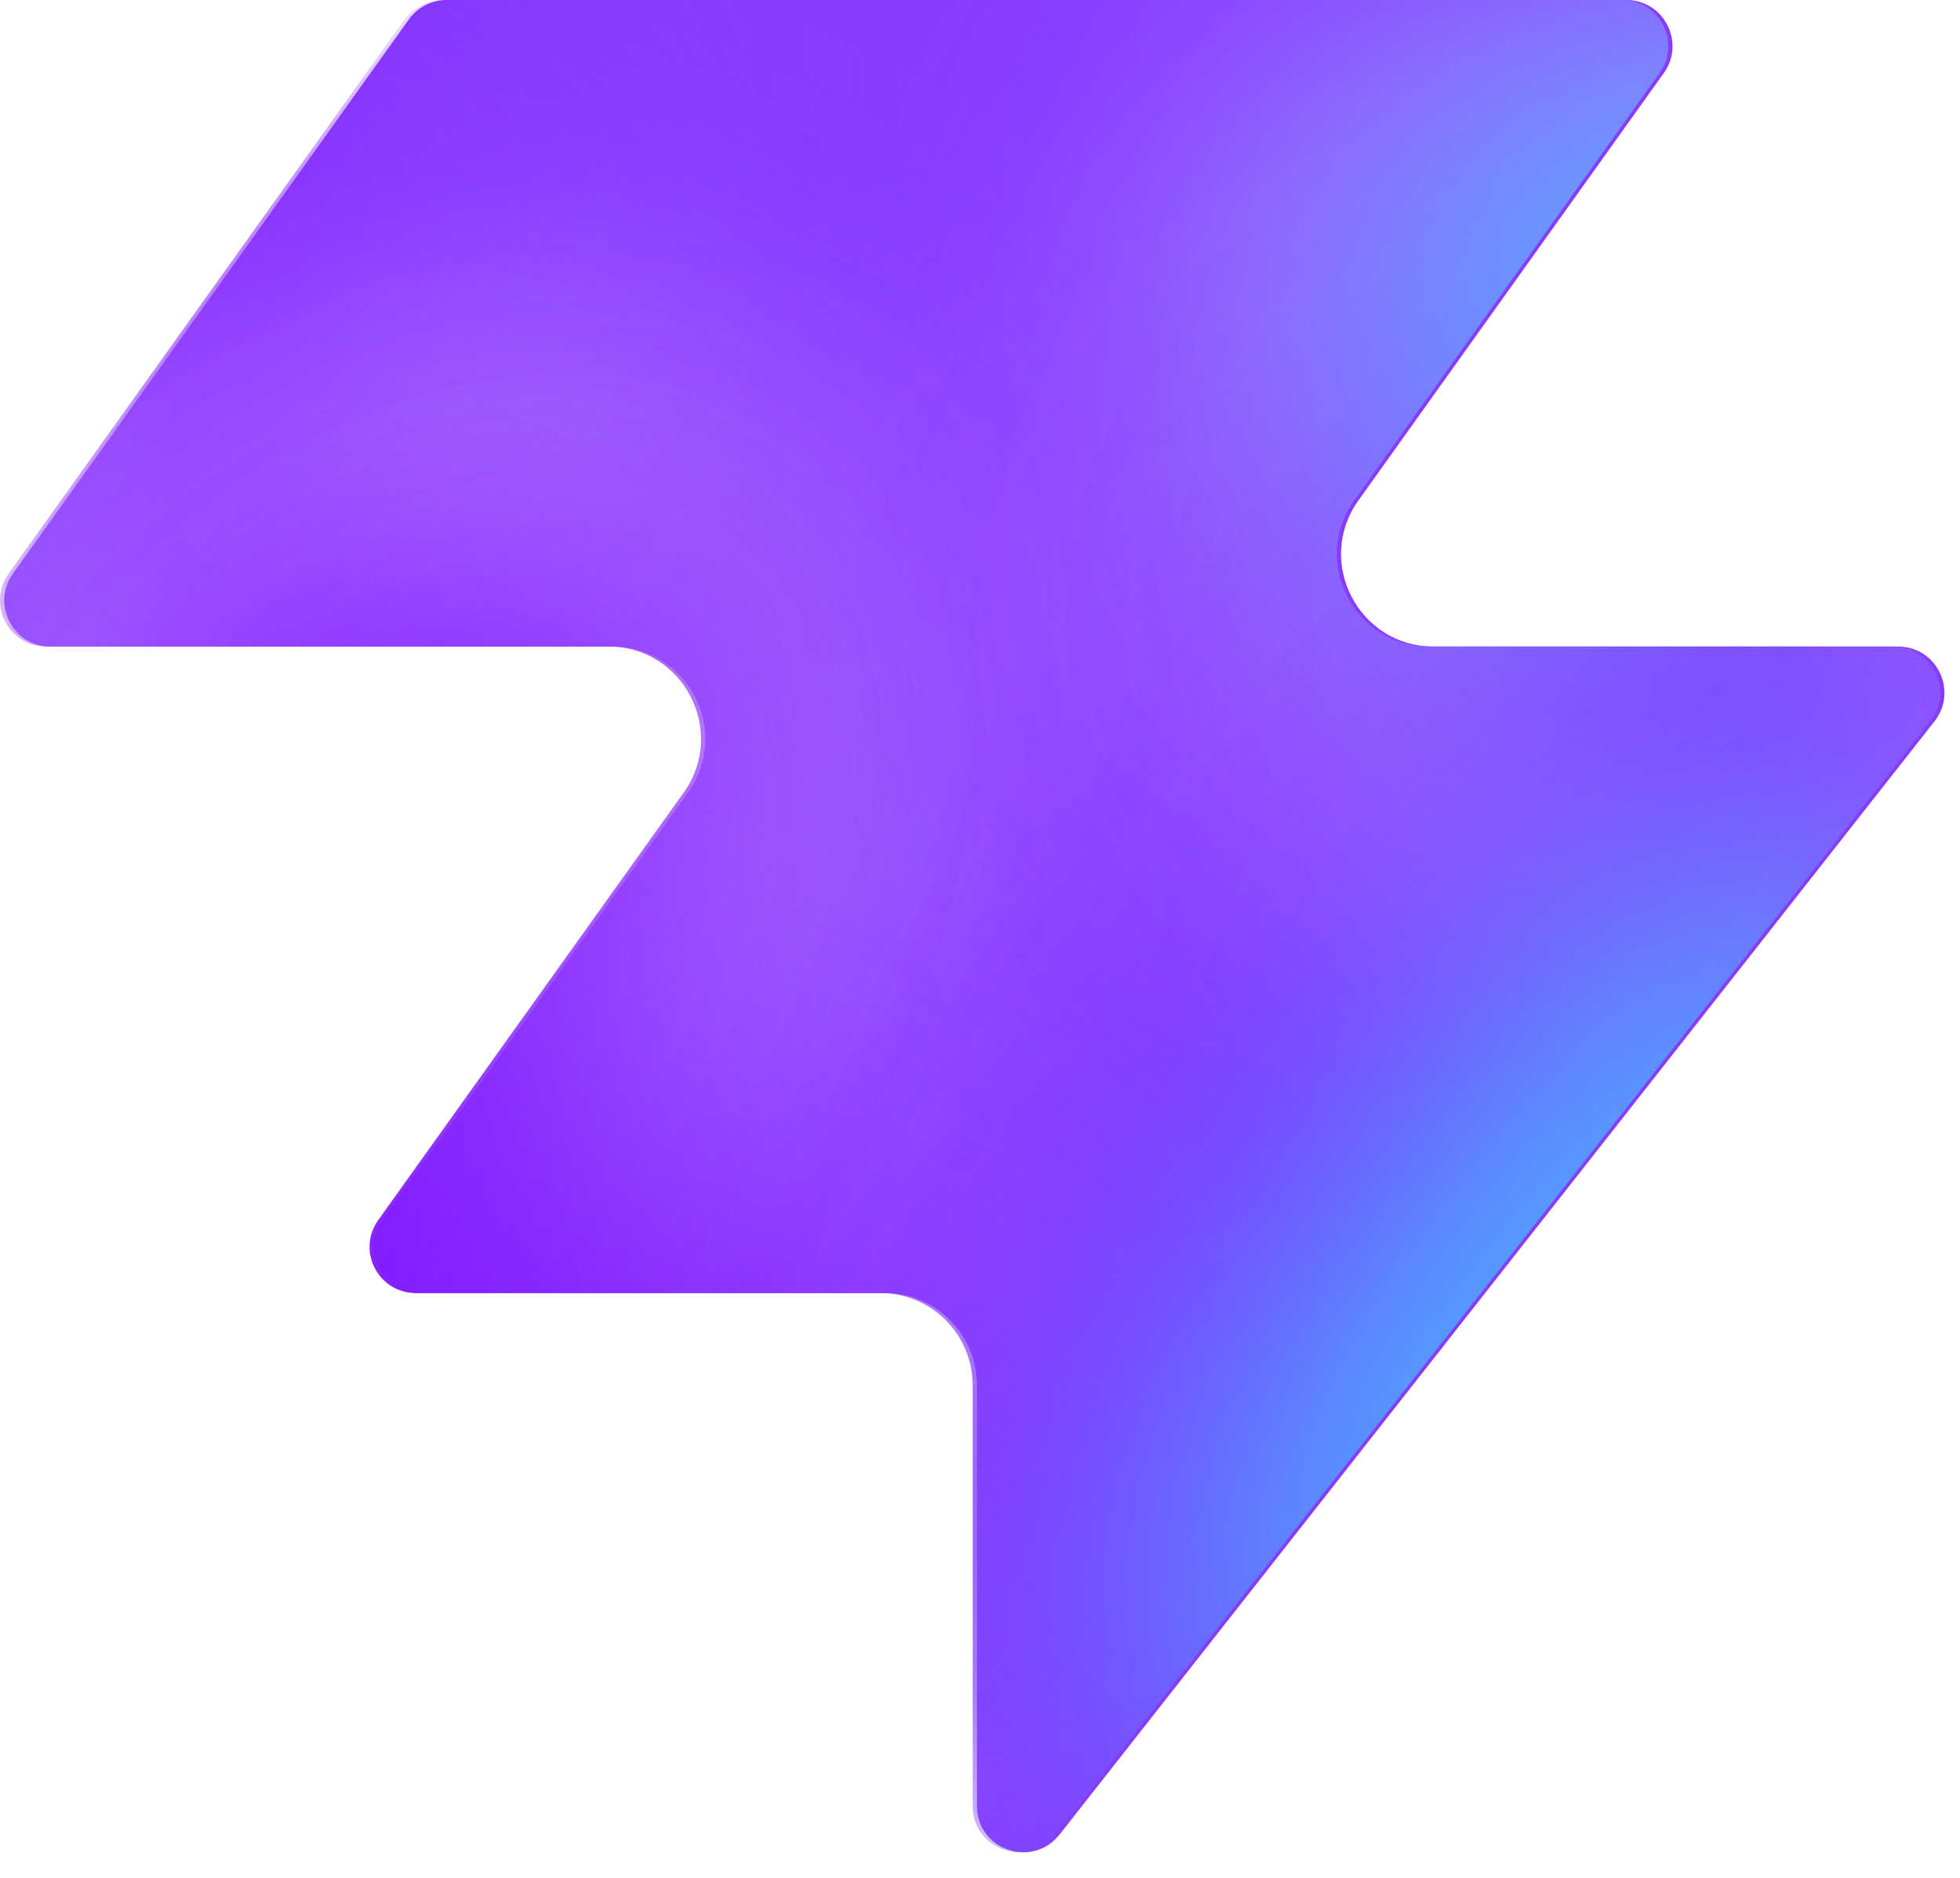
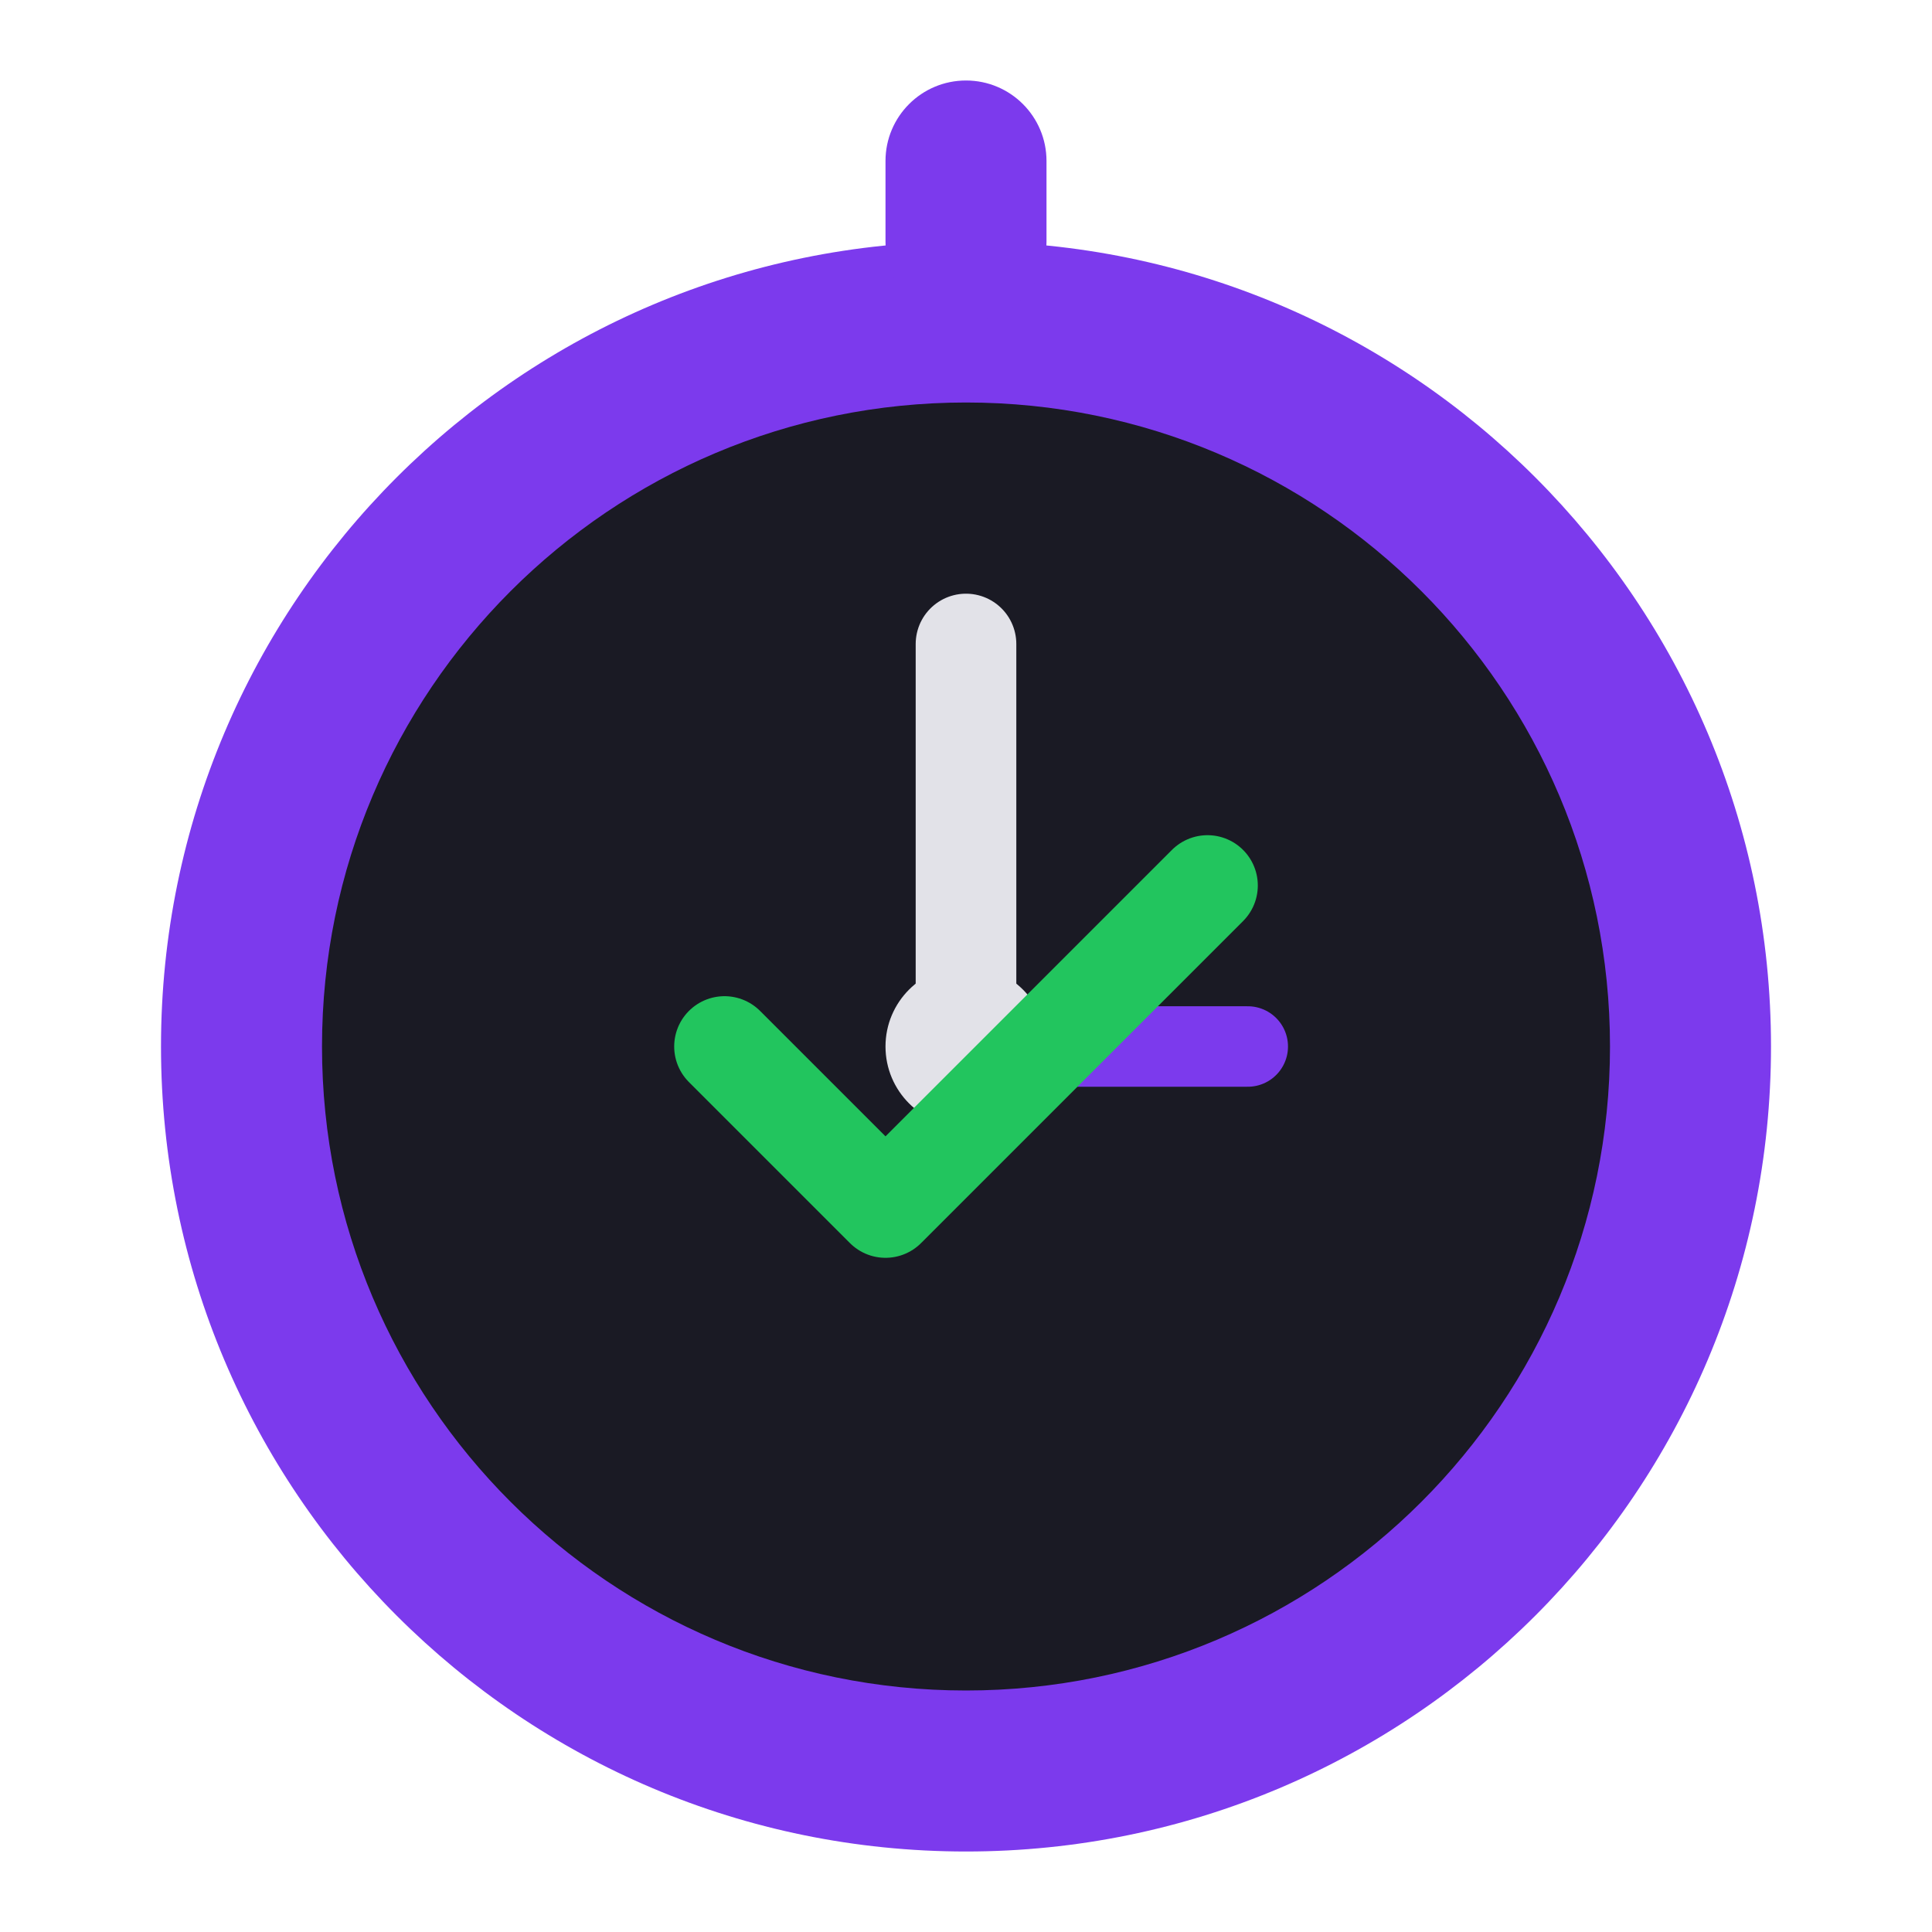
- <svg xmlns="http://www.w3.org/2000/svg" width="48" height="46" fill="none" viewBox="0 0 48 46">
-   <path fill="#863bff" d="M25.946 44.938c-.664.845-2.021.375-2.021-.698V33.937a2.26 2.26 0 0 0-2.262-2.262H10.287c-.92 0-1.456-1.04-.92-1.788l7.48-10.471c1.07-1.497 0-3.578-1.842-3.578H1.237c-.92 0-1.456-1.04-.92-1.788L10.013.474c.214-.297.556-.474.92-.474h28.894c.92 0 1.456 1.04.92 1.788l-7.48 10.471c-1.07 1.498 0 3.579 1.842 3.579h11.377c.943 0 1.473 1.088.89 1.83L25.947 44.94z" style="fill:#863bff;fill:color(display-p3 .525 .23 1);fill-opacity:1" />
-   <mask id="a" width="48" height="46" x="0" y="0" maskUnits="userSpaceOnUse" style="mask-type:alpha">
-     <path fill="#000" d="M25.842 44.938c-.664.844-2.021.375-2.021-.698V33.937a2.26 2.26 0 0 0-2.262-2.262H10.183c-.92 0-1.456-1.04-.92-1.788l7.48-10.471c1.07-1.498 0-3.579-1.842-3.579H1.133c-.92 0-1.456-1.04-.92-1.787L9.91.473c.214-.297.556-.474.92-.474h28.894c.92 0 1.456 1.04.92 1.788l-7.48 10.471c-1.07 1.498 0 3.578 1.842 3.578h11.377c.943 0 1.473 1.088.89 1.832L25.843 44.94z" style="fill:#000;fill-opacity:1" />
-   </mask>
-   <g mask="url(#a)">
-     <g filter="url(#b)">
-       <ellipse cx="5.508" cy="14.704" fill="#ede6ff" rx="5.508" ry="14.704" style="fill:#ede6ff;fill:color(display-p3 .927 .903 1);fill-opacity:1" transform="matrix(.00324 1 1 -.00324 -4.47 31.516)" />
-     </g>
-     <g filter="url(#c)">
-       <ellipse cx="10.399" cy="29.851" fill="#ede6ff" rx="10.399" ry="29.851" style="fill:#ede6ff;fill:color(display-p3 .927 .903 1);fill-opacity:1" transform="matrix(.00324 1 1 -.00324 -39.328 7.883)" />
-     </g>
-     <g filter="url(#d)">
-       <ellipse cx="5.508" cy="30.487" fill="#7e14ff" rx="5.508" ry="30.487" style="fill:#7e14ff;fill:color(display-p3 .492 .077 1);fill-opacity:1" transform="rotate(89.814 -25.913 -14.639)scale(1 -1)" />
-     </g>
-     <g filter="url(#e)">
-       <ellipse cx="5.508" cy="30.599" fill="#7e14ff" rx="5.508" ry="30.599" style="fill:#7e14ff;fill:color(display-p3 .492 .077 1);fill-opacity:1" transform="rotate(89.814 -32.644 -3.334)scale(1 -1)" />
-     </g>
-     <g filter="url(#f)">
-       <ellipse cx="5.508" cy="30.599" fill="#7e14ff" rx="5.508" ry="30.599" style="fill:#7e14ff;fill:color(display-p3 .492 .077 1);fill-opacity:1" transform="matrix(.00324 1 1 -.00324 -34.34 30.47)" />
-     </g>
-     <g filter="url(#g)">
-       <ellipse cx="14.072" cy="22.078" fill="#ede6ff" rx="14.072" ry="22.078" style="fill:#ede6ff;fill:color(display-p3 .927 .903 1);fill-opacity:1" transform="rotate(93.35 24.506 48.493)scale(-1 1)" />
-     </g>
-     <g filter="url(#h)">
-       <ellipse cx="3.47" cy="21.501" fill="#7e14ff" rx="3.47" ry="21.501" style="fill:#7e14ff;fill:color(display-p3 .492 .077 1);fill-opacity:1" transform="rotate(89.009 28.708 47.59)scale(-1 1)" />
-     </g>
-     <g filter="url(#i)">
-       <ellipse cx="3.47" cy="21.501" fill="#7e14ff" rx="3.47" ry="21.501" style="fill:#7e14ff;fill:color(display-p3 .492 .077 1);fill-opacity:1" transform="rotate(89.009 28.708 47.59)scale(-1 1)" />
-     </g>
-     <g filter="url(#j)">
-       <ellipse cx=".387" cy="8.972" fill="#7e14ff" rx="4.407" ry="29.108" style="fill:#7e14ff;fill:color(display-p3 .492 .077 1);fill-opacity:1" transform="rotate(39.51 .387 8.972)" />
-     </g>
-     <g filter="url(#k)">
-       <ellipse cx="47.523" cy="-6.092" fill="#7e14ff" rx="4.407" ry="29.108" style="fill:#7e14ff;fill:color(display-p3 .492 .077 1);fill-opacity:1" transform="rotate(37.892 47.523 -6.092)" />
-     </g>
-     <g filter="url(#l)">
-       <ellipse cx="41.412" cy="6.333" fill="#47bfff" rx="5.971" ry="9.665" style="fill:#47bfff;fill:color(display-p3 .28 .748 1);fill-opacity:1" transform="rotate(37.892 41.412 6.333)" />
-     </g>
-     <g filter="url(#m)">
-       <ellipse cx="-1.879" cy="38.332" fill="#7e14ff" rx="4.407" ry="29.108" style="fill:#7e14ff;fill:color(display-p3 .492 .077 1);fill-opacity:1" transform="rotate(37.892 -1.88 38.332)" />
-     </g>
-     <g filter="url(#n)">
-       <ellipse cx="-1.879" cy="38.332" fill="#7e14ff" rx="4.407" ry="29.108" style="fill:#7e14ff;fill:color(display-p3 .492 .077 1);fill-opacity:1" transform="rotate(37.892 -1.88 38.332)" />
-     </g>
-     <g filter="url(#o)">
-       <ellipse cx="35.651" cy="29.907" fill="#7e14ff" rx="4.407" ry="29.108" style="fill:#7e14ff;fill:color(display-p3 .492 .077 1);fill-opacity:1" transform="rotate(37.892 35.651 29.907)" />
-     </g>
-     <g filter="url(#p)">
-       <ellipse cx="38.418" cy="32.4" fill="#47bfff" rx="5.971" ry="15.297" style="fill:#47bfff;fill:color(display-p3 .28 .748 1);fill-opacity:1" transform="rotate(37.892 38.418 32.4)" />
-     </g>
-   </g>
-   <defs>
-     <filter id="b" width="60.045" height="41.654" x="-19.77" y="16.149" color-interpolation-filters="sRGB" filterUnits="userSpaceOnUse">
-       <feFlood flood-opacity="0" result="BackgroundImageFix" />
-       <feBlend in="SourceGraphic" in2="BackgroundImageFix" result="shape" />
-       <feGaussianBlur result="effect1_foregroundBlur_2002_17158" stdDeviation="7.659" />
-     </filter>
-     <filter id="c" width="90.34" height="51.437" x="-54.613" y="-7.533" color-interpolation-filters="sRGB" filterUnits="userSpaceOnUse">
-       <feFlood flood-opacity="0" result="BackgroundImageFix" />
-       <feBlend in="SourceGraphic" in2="BackgroundImageFix" result="shape" />
-       <feGaussianBlur result="effect1_foregroundBlur_2002_17158" stdDeviation="7.659" />
-     </filter>
-     <filter id="d" width="79.355" height="29.4" x="-49.64" y="2.03" color-interpolation-filters="sRGB" filterUnits="userSpaceOnUse">
-       <feFlood flood-opacity="0" result="BackgroundImageFix" />
-       <feBlend in="SourceGraphic" in2="BackgroundImageFix" result="shape" />
-       <feGaussianBlur result="effect1_foregroundBlur_2002_17158" stdDeviation="4.596" />
-     </filter>
-     <filter id="e" width="79.579" height="29.4" x="-45.045" y="20.029" color-interpolation-filters="sRGB" filterUnits="userSpaceOnUse">
-       <feFlood flood-opacity="0" result="BackgroundImageFix" />
-       <feBlend in="SourceGraphic" in2="BackgroundImageFix" result="shape" />
-       <feGaussianBlur result="effect1_foregroundBlur_2002_17158" stdDeviation="4.596" />
-     </filter>
-     <filter id="f" width="79.579" height="29.4" x="-43.513" y="21.178" color-interpolation-filters="sRGB" filterUnits="userSpaceOnUse">
-       <feFlood flood-opacity="0" result="BackgroundImageFix" />
-       <feBlend in="SourceGraphic" in2="BackgroundImageFix" result="shape" />
-       <feGaussianBlur result="effect1_foregroundBlur_2002_17158" stdDeviation="4.596" />
-     </filter>
-     <filter id="g" width="74.749" height="58.852" x="15.756" y="-17.901" color-interpolation-filters="sRGB" filterUnits="userSpaceOnUse">
-       <feFlood flood-opacity="0" result="BackgroundImageFix" />
-       <feBlend in="SourceGraphic" in2="BackgroundImageFix" result="shape" />
-       <feGaussianBlur result="effect1_foregroundBlur_2002_17158" stdDeviation="7.659" />
-     </filter>
-     <filter id="h" width="61.377" height="25.362" x="23.548" y="2.284" color-interpolation-filters="sRGB" filterUnits="userSpaceOnUse">
-       <feFlood flood-opacity="0" result="BackgroundImageFix" />
-       <feBlend in="SourceGraphic" in2="BackgroundImageFix" result="shape" />
-       <feGaussianBlur result="effect1_foregroundBlur_2002_17158" stdDeviation="4.596" />
-     </filter>
-     <filter id="i" width="61.377" height="25.362" x="23.548" y="2.284" color-interpolation-filters="sRGB" filterUnits="userSpaceOnUse">
-       <feFlood flood-opacity="0" result="BackgroundImageFix" />
-       <feBlend in="SourceGraphic" in2="BackgroundImageFix" result="shape" />
-       <feGaussianBlur result="effect1_foregroundBlur_2002_17158" stdDeviation="4.596" />
-     </filter>
-     <filter id="j" width="56.045" height="63.649" x="-27.636" y="-22.853" color-interpolation-filters="sRGB" filterUnits="userSpaceOnUse">
-       <feFlood flood-opacity="0" result="BackgroundImageFix" />
-       <feBlend in="SourceGraphic" in2="BackgroundImageFix" result="shape" />
-       <feGaussianBlur result="effect1_foregroundBlur_2002_17158" stdDeviation="4.596" />
-     </filter>
-     <filter id="k" width="54.814" height="64.646" x="20.116" y="-38.415" color-interpolation-filters="sRGB" filterUnits="userSpaceOnUse">
-       <feFlood flood-opacity="0" result="BackgroundImageFix" />
-       <feBlend in="SourceGraphic" in2="BackgroundImageFix" result="shape" />
-       <feGaussianBlur result="effect1_foregroundBlur_2002_17158" stdDeviation="4.596" />
-     </filter>
-     <filter id="l" width="33.541" height="35.313" x="24.641" y="-11.323" color-interpolation-filters="sRGB" filterUnits="userSpaceOnUse">
-       <feFlood flood-opacity="0" result="BackgroundImageFix" />
-       <feBlend in="SourceGraphic" in2="BackgroundImageFix" result="shape" />
-       <feGaussianBlur result="effect1_foregroundBlur_2002_17158" stdDeviation="4.596" />
-     </filter>
-     <filter id="m" width="54.814" height="64.646" x="-29.286" y="6.009" color-interpolation-filters="sRGB" filterUnits="userSpaceOnUse">
-       <feFlood flood-opacity="0" result="BackgroundImageFix" />
-       <feBlend in="SourceGraphic" in2="BackgroundImageFix" result="shape" />
-       <feGaussianBlur result="effect1_foregroundBlur_2002_17158" stdDeviation="4.596" />
-     </filter>
-     <filter id="n" width="54.814" height="64.646" x="-29.286" y="6.009" color-interpolation-filters="sRGB" filterUnits="userSpaceOnUse">
-       <feFlood flood-opacity="0" result="BackgroundImageFix" />
-       <feBlend in="SourceGraphic" in2="BackgroundImageFix" result="shape" />
-       <feGaussianBlur result="effect1_foregroundBlur_2002_17158" stdDeviation="4.596" />
-     </filter>
-     <filter id="o" width="54.814" height="64.646" x="8.244" y="-2.416" color-interpolation-filters="sRGB" filterUnits="userSpaceOnUse">
-       <feFlood flood-opacity="0" result="BackgroundImageFix" />
-       <feBlend in="SourceGraphic" in2="BackgroundImageFix" result="shape" />
-       <feGaussianBlur result="effect1_foregroundBlur_2002_17158" stdDeviation="4.596" />
-     </filter>
-     <filter id="p" width="39.409" height="43.623" x="18.713" y="10.588" color-interpolation-filters="sRGB" filterUnits="userSpaceOnUse">
-       <feFlood flood-opacity="0" result="BackgroundImageFix" />
-       <feBlend in="SourceGraphic" in2="BackgroundImageFix" result="shape" />
-       <feGaussianBlur result="effect1_foregroundBlur_2002_17158" stdDeviation="4.596" />
-     </filter>
-   </defs>
+ <svg xmlns="http://www.w3.org/2000/svg" width="48" height="48" viewBox="0 0 48 48" fill="none">
+   <circle cx="24" cy="26" r="20" fill="#7c3aed" />
+   <circle cx="24" cy="26" r="16" fill="#1a1a24" />
+   <rect x="22" y="2" width="4" height="6" rx="2" fill="#7c3aed" />
+   <line x1="24" y1="26" x2="24" y2="16" stroke="#e2e2e8" stroke-width="2.5" stroke-linecap="round" />
+   <line x1="24" y1="26" x2="31" y2="26" stroke="#7c3aed" stroke-width="2" stroke-linecap="round" />
+   <circle cx="24" cy="26" r="2" fill="#e2e2e8" />
+   <path d="M18 26l4 4 8-8" stroke="#22c55e" stroke-width="2.5" stroke-linecap="round" stroke-linejoin="round" fill="none" />
</svg>
